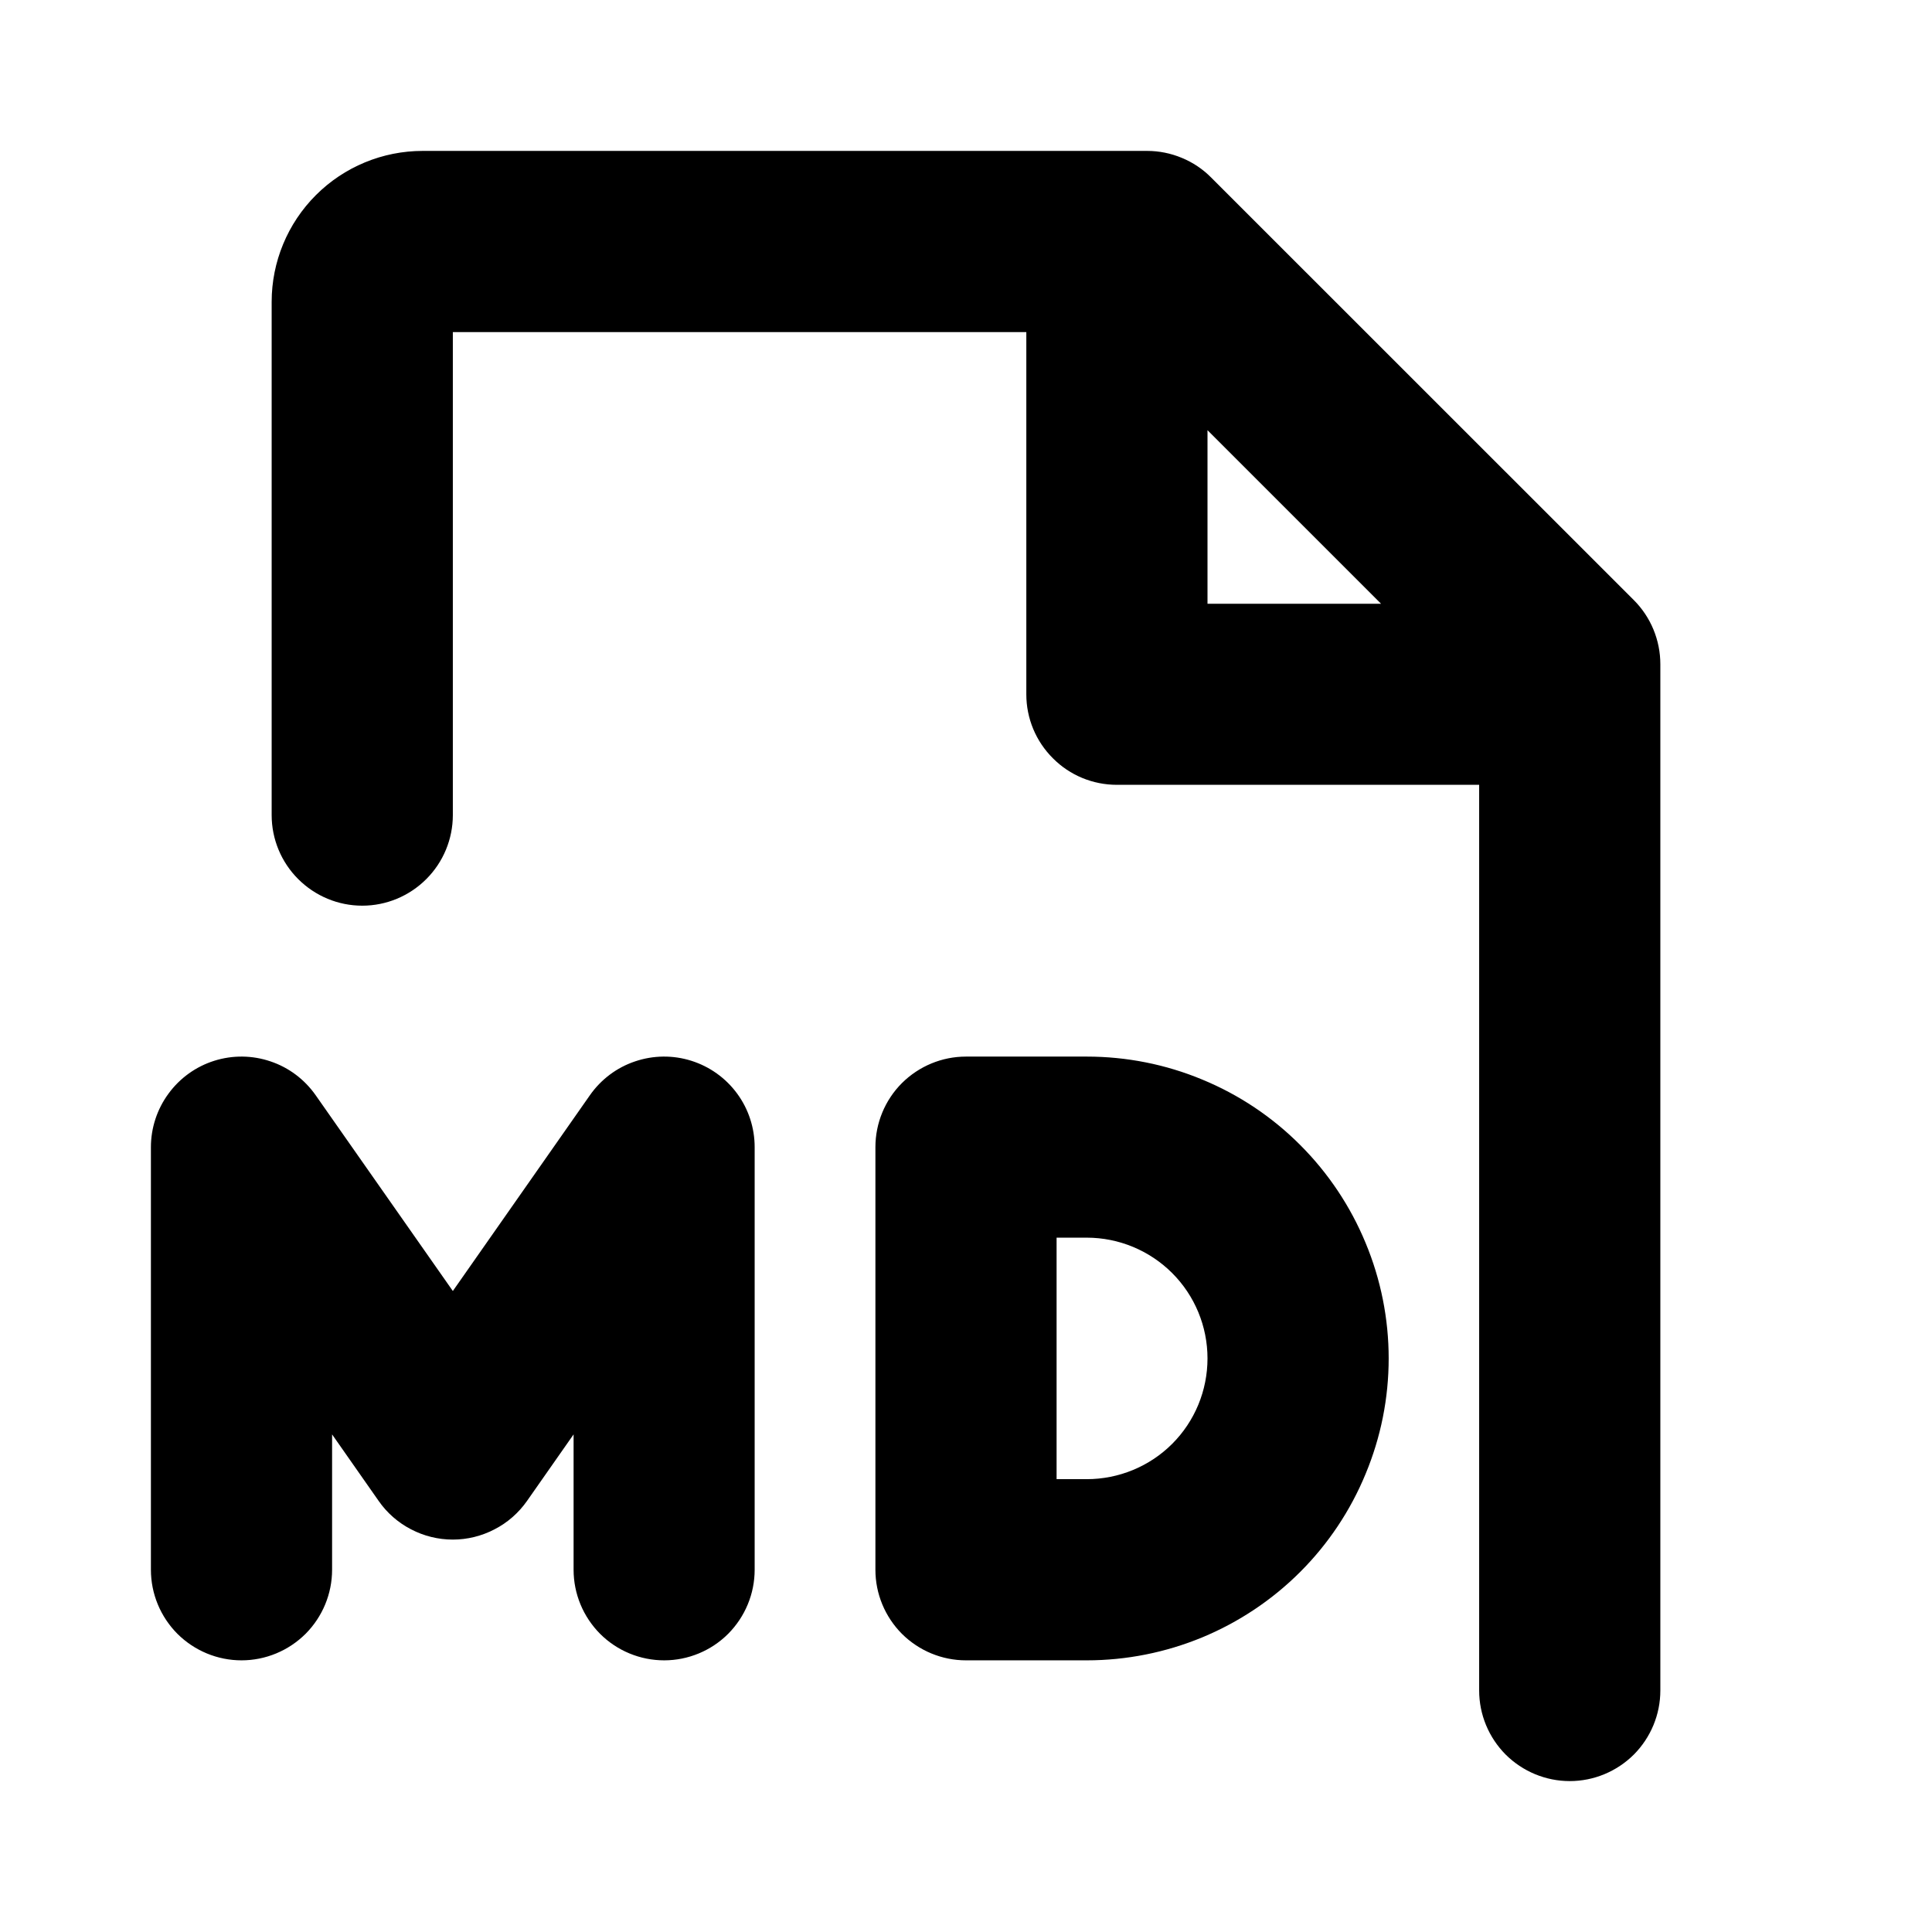
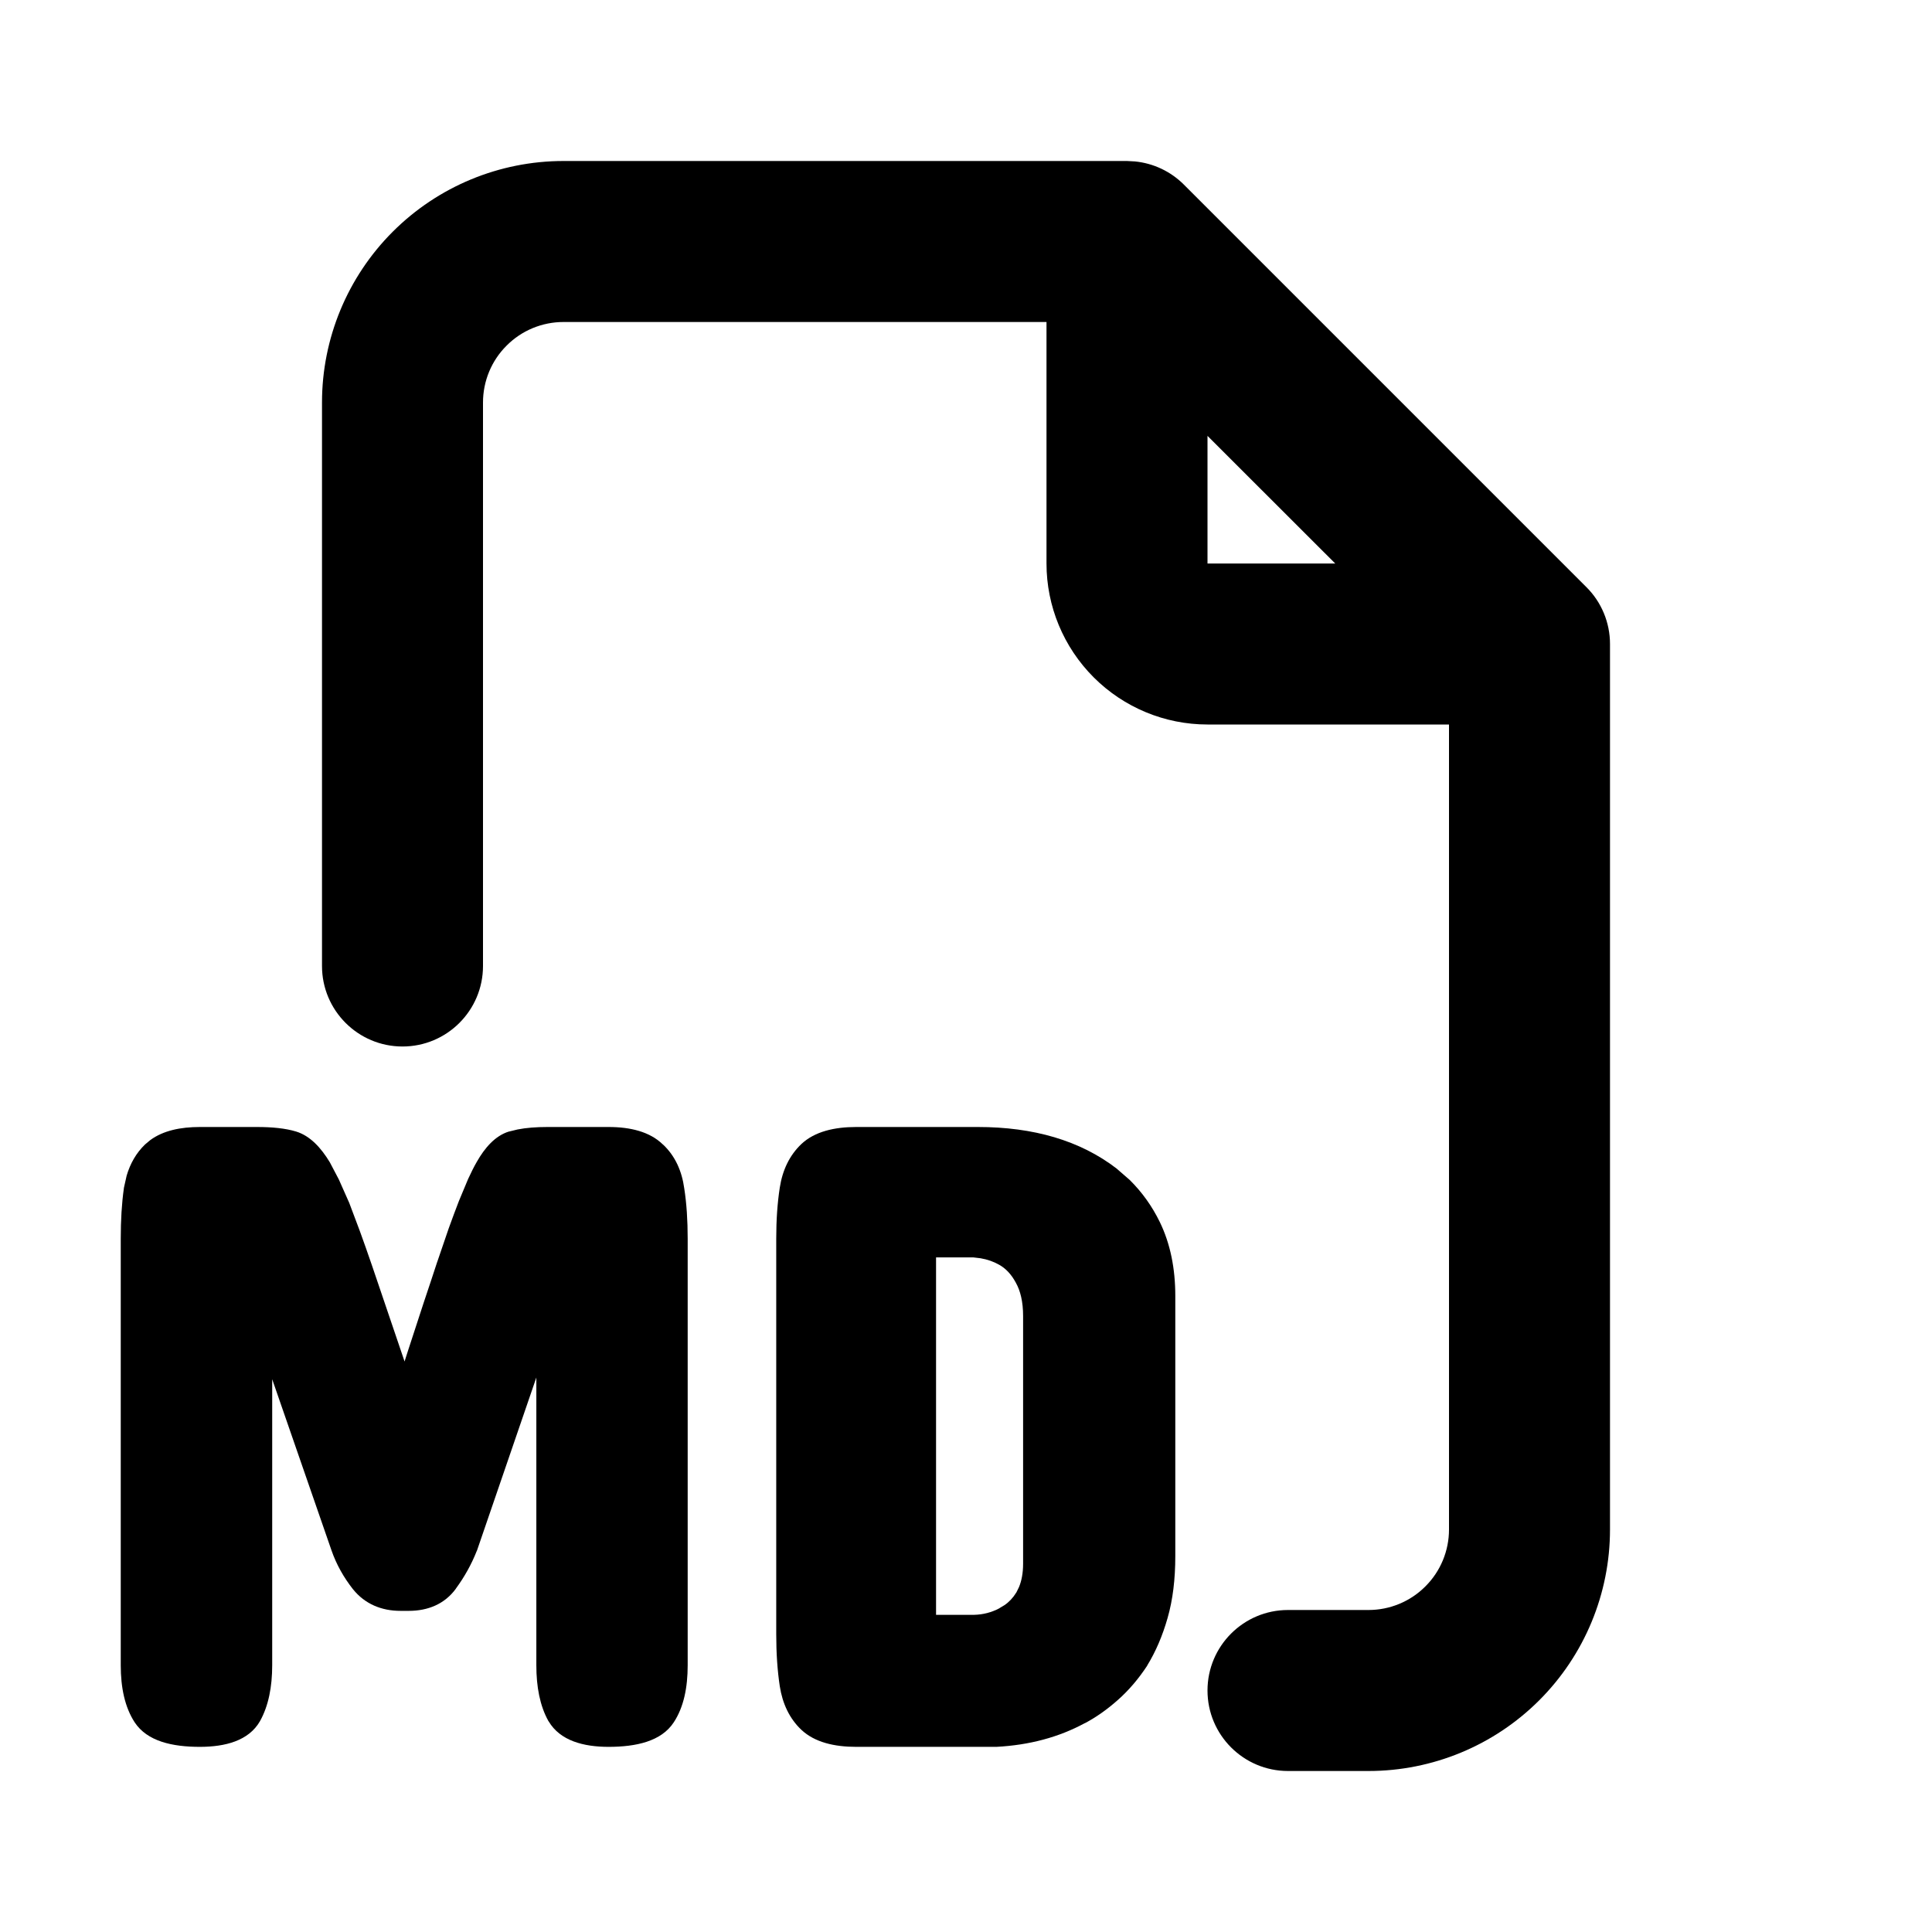
<svg xmlns="http://www.w3.org/2000/svg" width="18" height="18" viewBox="0 0 18 18" fill="none">
-   <path d="M7.031 10.688V14.625C7.031 14.849 6.942 15.063 6.784 15.222C6.626 15.38 6.411 15.469 6.188 15.469C5.964 15.469 5.749 15.38 5.591 15.222C5.433 15.063 5.344 14.849 5.344 14.625V13.364L4.91 13.984C4.832 14.095 4.729 14.186 4.608 14.248C4.488 14.311 4.354 14.344 4.219 14.344C4.083 14.344 3.949 14.311 3.829 14.248C3.709 14.186 3.605 14.095 3.528 13.984L3.094 13.364V14.625C3.094 14.849 3.005 15.063 2.847 15.222C2.688 15.38 2.474 15.469 2.25 15.469C2.026 15.469 1.812 15.38 1.653 15.222C1.495 15.063 1.406 14.849 1.406 14.625V10.688C1.406 10.508 1.464 10.333 1.57 10.189C1.676 10.044 1.825 9.937 1.996 9.883C2.168 9.829 2.351 9.831 2.521 9.889C2.691 9.946 2.838 10.057 2.941 10.204L4.219 12.028L5.496 10.204C5.599 10.057 5.746 9.946 5.916 9.889C6.086 9.831 6.27 9.829 6.441 9.883C6.612 9.937 6.762 10.044 6.868 10.189C6.974 10.333 7.031 10.508 7.031 10.688ZM12.938 12.656C12.938 13.026 12.865 13.391 12.723 13.732C12.582 14.074 12.375 14.384 12.114 14.645C11.853 14.906 11.543 15.113 11.201 15.255C10.86 15.396 10.494 15.469 10.125 15.469H9C8.776 15.469 8.562 15.38 8.403 15.222C8.245 15.063 8.156 14.849 8.156 14.625V10.688C8.156 10.464 8.245 10.249 8.403 10.091C8.562 9.933 8.776 9.844 9 9.844H10.125C10.494 9.844 10.86 9.916 11.201 10.058C11.543 10.199 11.853 10.406 12.114 10.668C12.375 10.929 12.582 11.239 12.723 11.58C12.865 11.921 12.938 12.287 12.938 12.656ZM11.25 12.656C11.25 12.358 11.132 12.072 10.921 11.861C10.71 11.65 10.423 11.531 10.125 11.531H9.844V13.781H10.125C10.423 13.781 10.71 13.663 10.921 13.452C11.132 13.241 11.25 12.955 11.25 12.656ZM15.469 6.188V15.75C15.469 15.974 15.38 16.188 15.222 16.347C15.063 16.505 14.849 16.594 14.625 16.594C14.401 16.594 14.187 16.505 14.028 16.347C13.87 16.188 13.781 15.974 13.781 15.75V7.312H10.406C10.182 7.312 9.968 7.224 9.81 7.065C9.651 6.907 9.562 6.693 9.562 6.469V3.094H4.219V7.594C4.219 7.818 4.13 8.032 3.972 8.19C3.813 8.349 3.599 8.438 3.375 8.438C3.151 8.438 2.937 8.349 2.778 8.19C2.62 8.032 2.531 7.818 2.531 7.594V2.812C2.531 2.44 2.679 2.082 2.943 1.818C3.207 1.554 3.565 1.406 3.938 1.406H10.688C10.798 1.406 10.908 1.428 11.011 1.471C11.113 1.513 11.206 1.575 11.284 1.654L15.222 5.591C15.38 5.749 15.469 5.964 15.469 6.188ZM11.25 5.625H12.867L11.25 4.008V5.625Z" fill="currentColor" />
+   <path fill-rule="evenodd" clip-rule="evenodd" d="M10.574 1.504C10.746 1.521 10.907 1.597 11.03 1.72L14.78 5.47C14.921 5.61 15 5.801 15 6V14.25C15 14.847 14.763 15.419 14.341 15.841C13.919 16.263 13.347 16.5 12.75 16.5H12C11.586 16.5 11.25 16.164 11.25 15.75C11.25 15.336 11.586 15 12 15H12.75C12.949 15 13.14 14.921 13.28 14.78C13.421 14.64 13.5 14.449 13.5 14.25V6.75H11.25C10.852 6.75 10.471 6.592 10.19 6.311C9.908 6.029 9.75 5.648 9.75 5.25V3H5.25C5.051 3 4.86 3.079 4.72 3.22C4.579 3.36 4.5 3.551 4.5 3.75V9C4.5 9.414 4.164 9.75 3.75 9.75C3.336 9.75 3 9.414 3 9V3.75C3 3.153 3.237 2.581 3.659 2.159C4.081 1.737 4.653 1.5 5.25 1.5H10.5L10.574 1.504ZM11.25 5.25H12.44L11.25 4.061V5.25Z" fill="currentColor" />
+   <path d="M2.394 10.5C2.535 10.5 2.659 10.512 2.758 10.542C2.89 10.582 2.992 10.695 3.073 10.829L3.157 10.989L3.252 11.203L3.253 11.205L3.352 11.468C3.388 11.566 3.426 11.675 3.467 11.794L3.763 12.666L3.764 12.669L3.769 12.685L3.799 12.591L3.948 12.135C3.995 11.995 4.037 11.869 4.073 11.758L4.074 11.756L4.181 11.443C4.215 11.35 4.246 11.265 4.275 11.191L4.361 10.985C4.389 10.924 4.416 10.87 4.442 10.825C4.516 10.695 4.612 10.582 4.742 10.542H4.744L4.822 10.523C4.903 10.507 4.997 10.5 5.1 10.5H5.67C5.871 10.5 6.053 10.543 6.175 10.662L6.179 10.665C6.291 10.771 6.353 10.911 6.375 11.072C6.397 11.213 6.407 11.37 6.407 11.541V15.515C6.407 15.723 6.37 15.906 6.277 16.047C6.161 16.224 5.926 16.275 5.67 16.275C5.436 16.275 5.219 16.218 5.112 16.038L5.109 16.034C5.03 15.892 4.997 15.715 4.997 15.515V12.834L4.444 14.446L4.441 14.452C4.392 14.576 4.327 14.692 4.247 14.801L4.247 14.802C4.143 14.944 3.988 15.008 3.809 15.008H3.731C3.554 15.008 3.4 14.944 3.29 14.808L3.289 14.807C3.201 14.695 3.134 14.575 3.089 14.446L2.536 12.85V15.515C2.536 15.715 2.502 15.892 2.423 16.034L2.422 16.036C2.317 16.219 2.097 16.275 1.862 16.275C1.606 16.275 1.372 16.224 1.255 16.047C1.163 15.906 1.125 15.723 1.125 15.515V11.541C1.125 11.37 1.134 11.213 1.154 11.072L1.154 11.069L1.18 10.953C1.213 10.841 1.269 10.742 1.351 10.663L1.4 10.622C1.521 10.533 1.683 10.5 1.862 10.5H2.394Z" fill="currentColor" />
+   <path fill-rule="evenodd" clip-rule="evenodd" d="M9.111 10.5C9.627 10.5 10.062 10.625 10.403 10.887L10.526 10.994C10.64 11.107 10.734 11.238 10.806 11.386C10.904 11.588 10.95 11.819 10.95 12.074V14.498C10.95 14.712 10.927 14.905 10.878 15.075C10.831 15.24 10.768 15.387 10.689 15.516L10.688 15.519C10.608 15.641 10.517 15.748 10.414 15.839C10.316 15.926 10.213 15.999 10.107 16.055L10.107 16.054C9.866 16.185 9.59 16.259 9.283 16.275H7.977C7.774 16.275 7.591 16.233 7.467 16.117C7.355 16.012 7.29 15.871 7.265 15.71C7.243 15.565 7.232 15.403 7.232 15.226V11.541C7.232 11.366 7.243 11.207 7.265 11.065C7.29 10.903 7.355 10.764 7.467 10.658C7.591 10.542 7.774 10.5 7.977 10.5H9.111ZM8.721 15.045H9.075C9.159 15.043 9.237 15.023 9.311 14.984L9.313 14.982L9.358 14.955C9.401 14.926 9.437 14.888 9.468 14.838L9.469 14.837L9.494 14.786C9.517 14.73 9.532 14.659 9.532 14.569V12.261C9.532 12.126 9.506 12.025 9.465 11.952L9.464 11.95C9.421 11.87 9.368 11.816 9.308 11.783C9.257 11.754 9.2 11.734 9.136 11.723L9.069 11.715H8.721V15.045Z" fill="currentColor" />
</svg>
